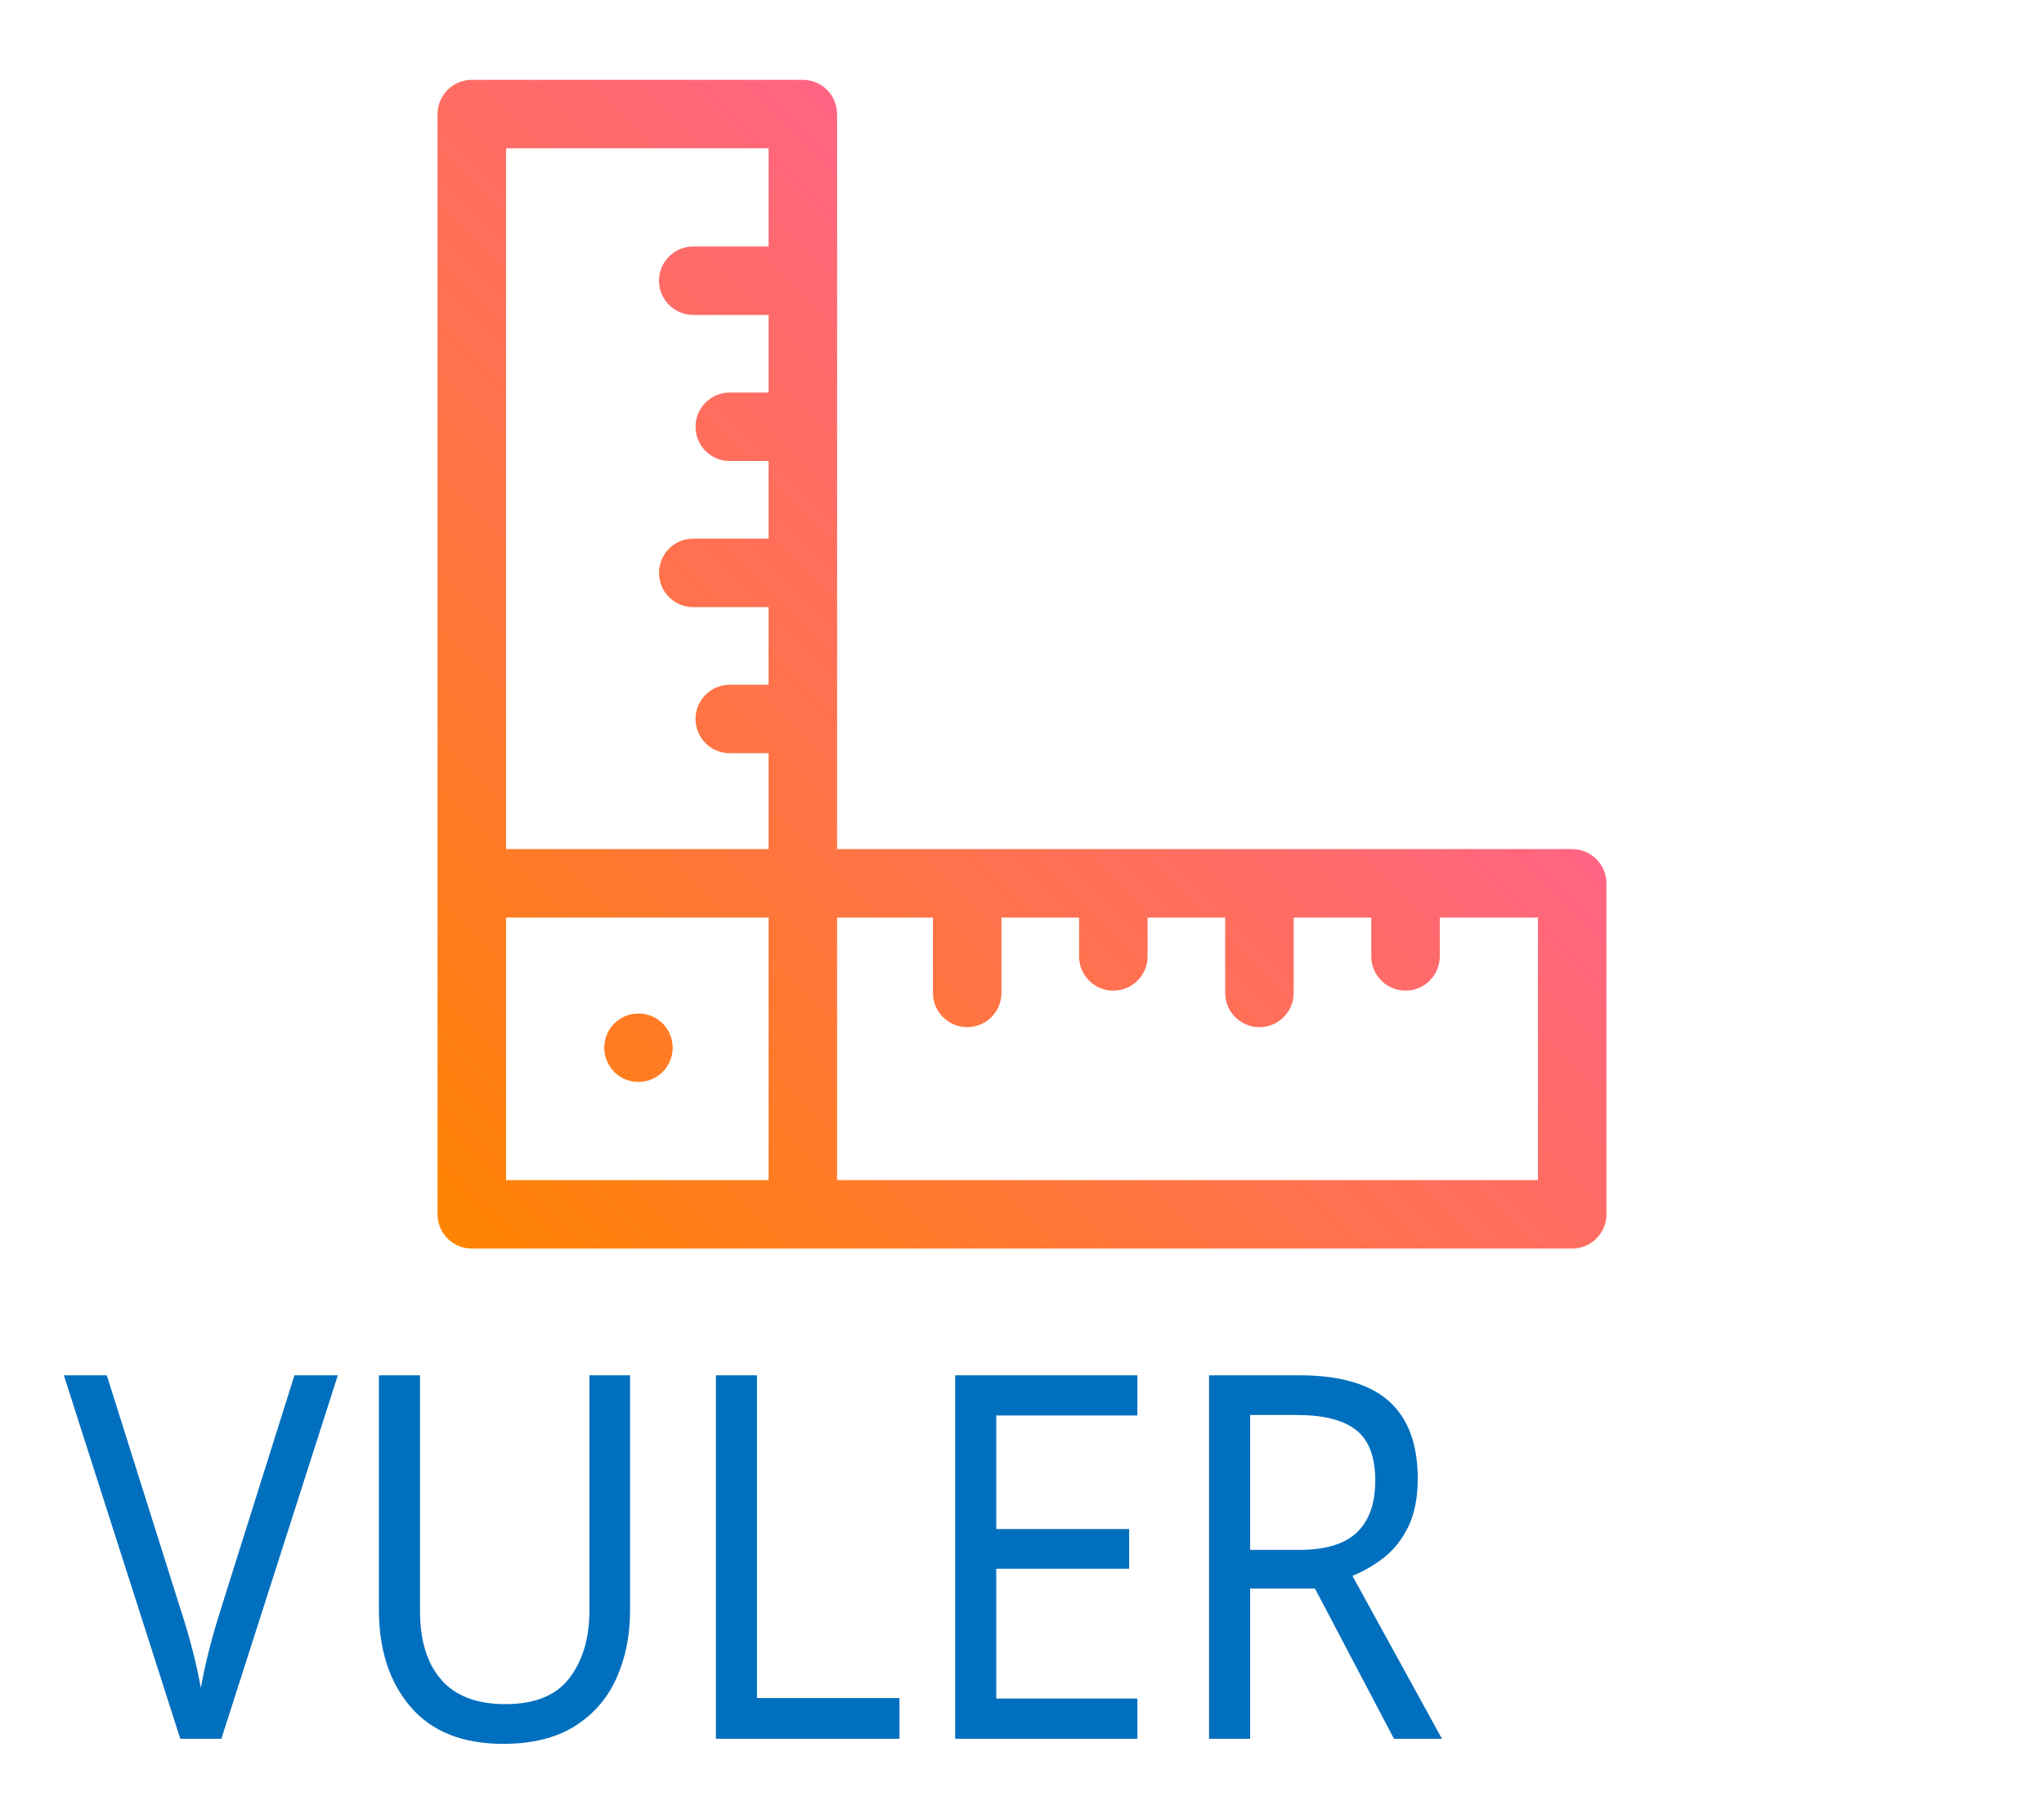
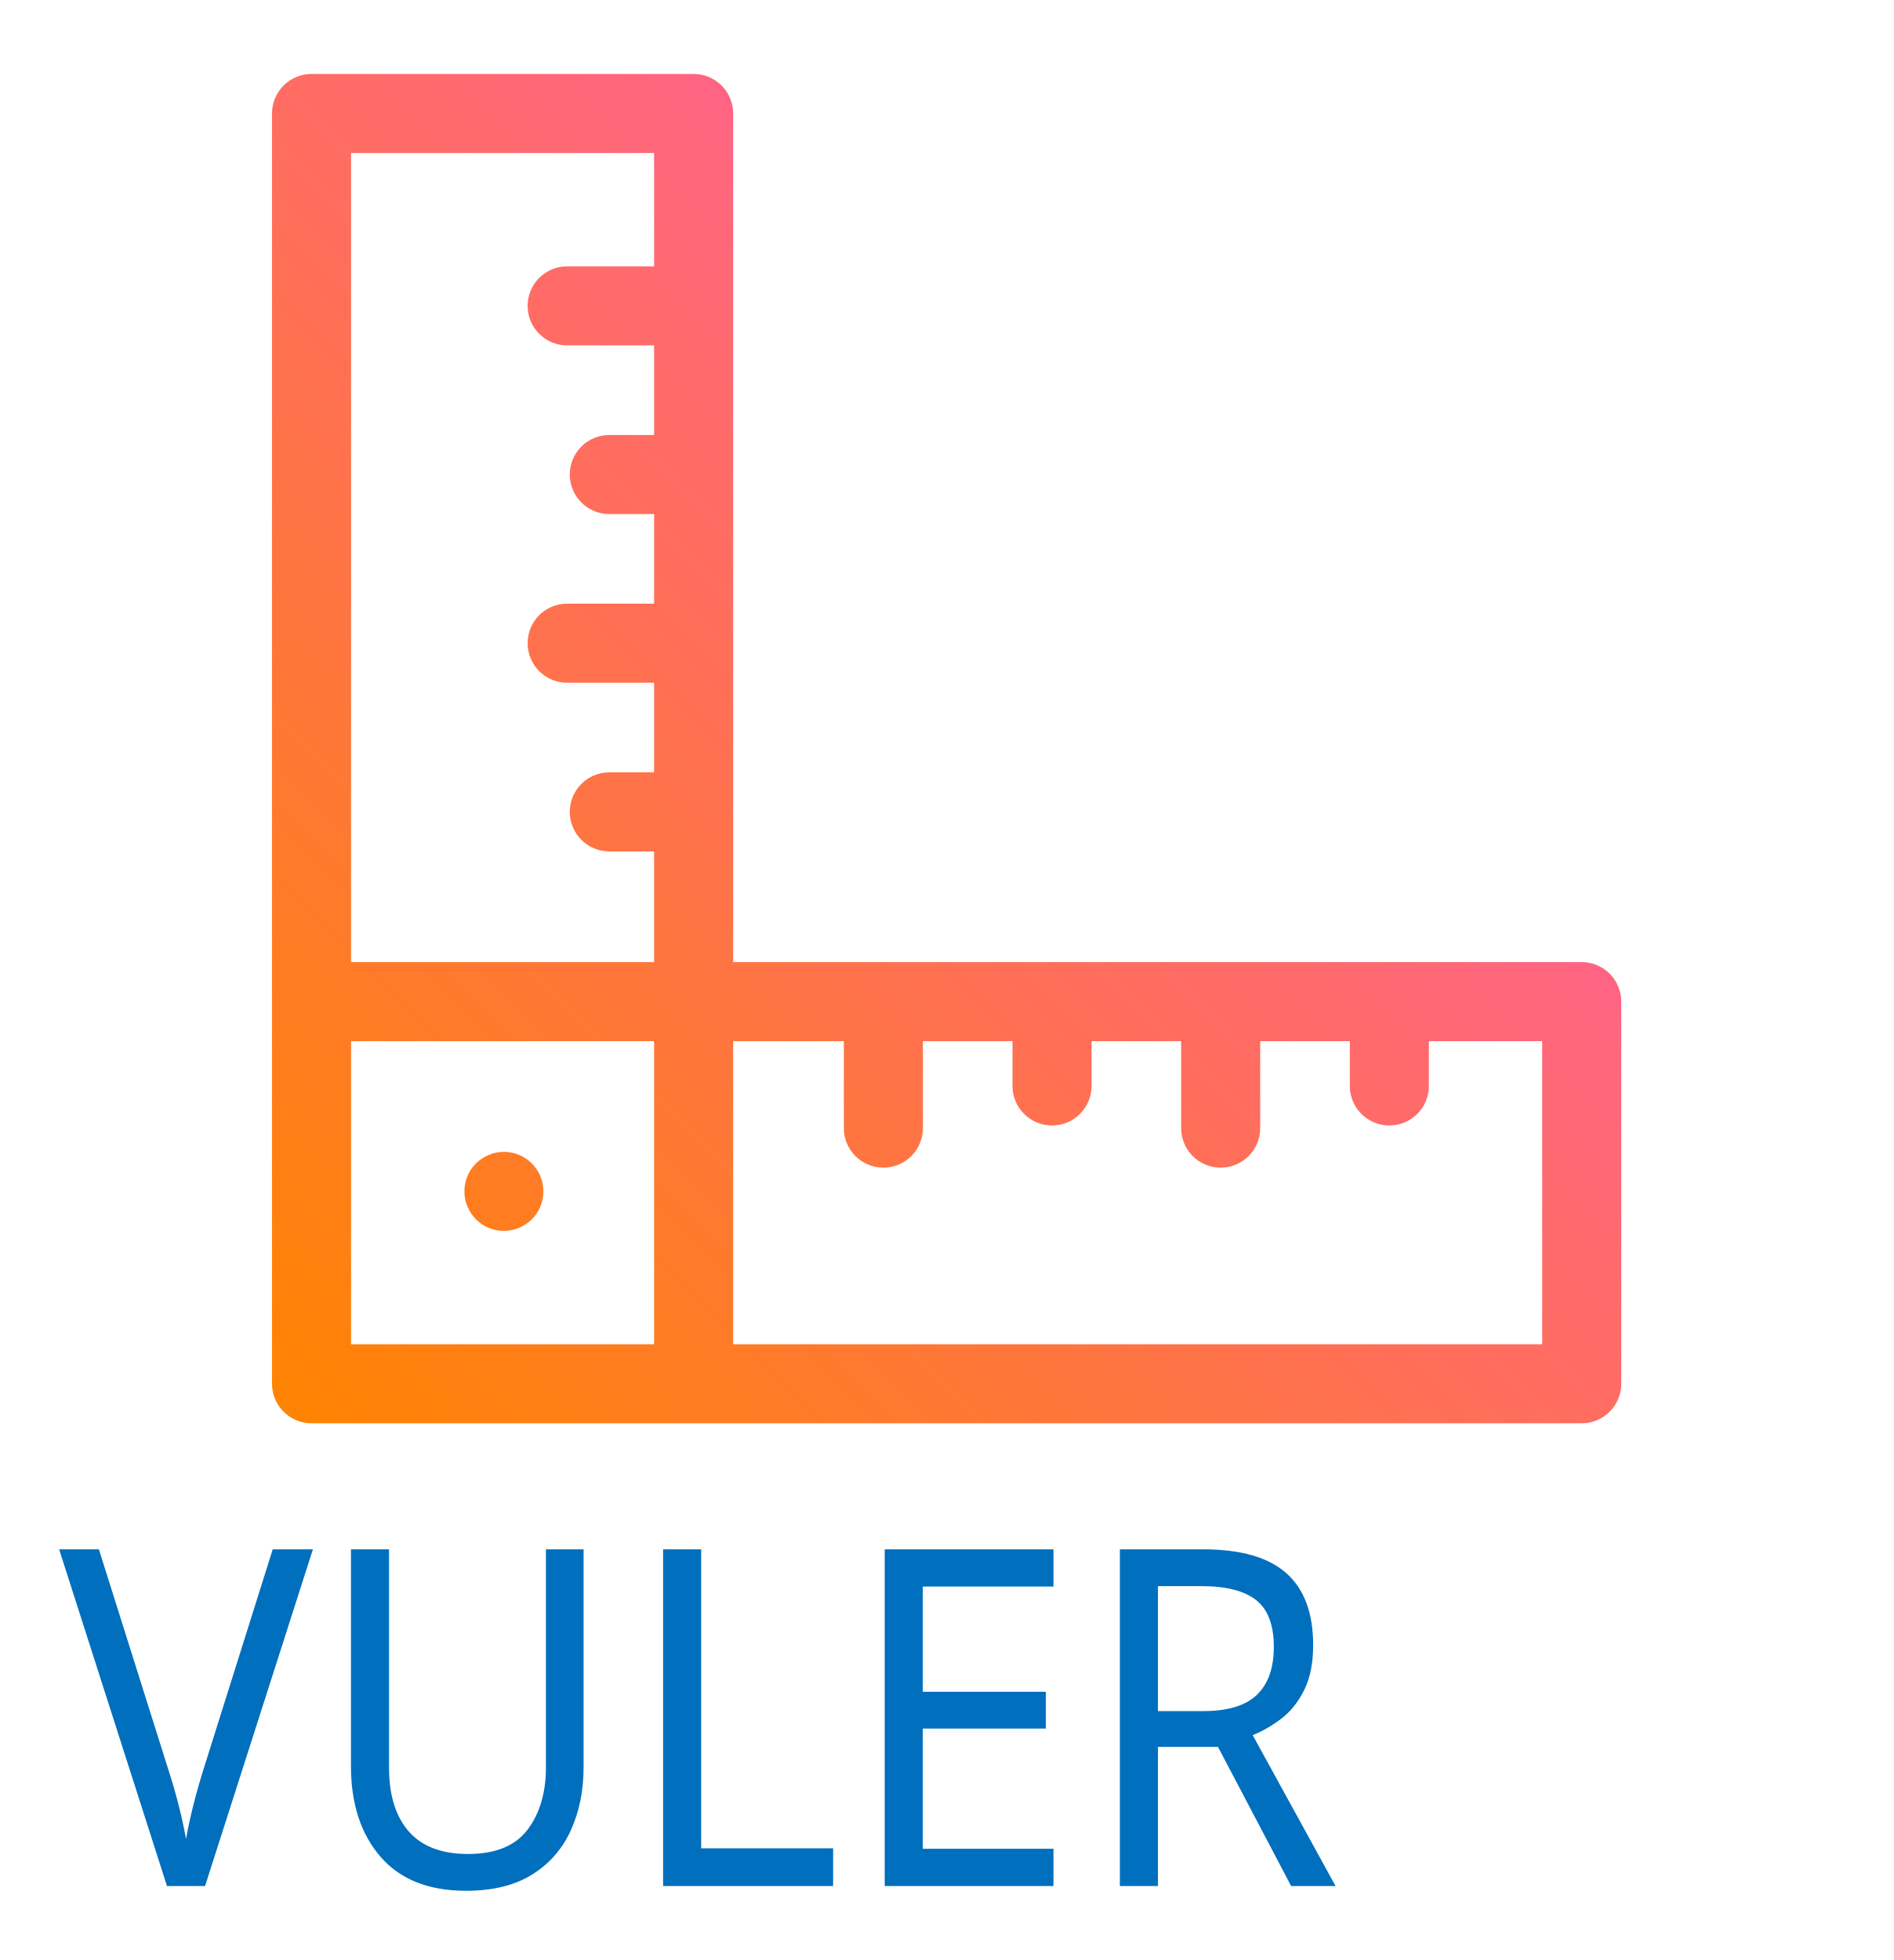
- <svg xmlns="http://www.w3.org/2000/svg" xmlns:xlink="http://www.w3.org/1999/xlink" id="svg2" version="1.1" xml:space="preserve" width="2560.519" height="2278.336" viewBox="0 0 2560.519 2278.336" style="enable-background:new">
+ <svg xmlns="http://www.w3.org/2000/svg" xmlns:xlink="http://www.w3.org/1999/xlink" id="svg2" version="1.1" xml:space="preserve" width="2560.519" height="2650.608" viewBox="0 0 2560.519 2650.608" style="enable-background:new">
  <defs id="defs6">
    <linearGradient id="linearGradient847">
      <stop style="stop-color:#ff8400;stop-opacity:1" offset="0" id="stop843" />
      <stop style="stop-color:#ff55c6;stop-opacity:1" offset="1" id="stop845" />
    </linearGradient>
    <linearGradient xlink:href="#linearGradient847" id="linearGradient849" x1="2.3999983e-05" y1="510" x2="510" y2="9.9999988e-07" gradientUnits="userSpaceOnUse" />
    <linearGradient xlink:href="#linearGradient847" id="linearGradient851" gradientUnits="userSpaceOnUse" x1="2.3999983e-05" y1="510" x2="510" y2="9.9999988e-07" />
    <linearGradient xlink:href="#linearGradient847" id="linearGradient853" gradientUnits="userSpaceOnUse" x1="2.3999983e-05" y1="510" x2="510" y2="9.9999988e-07" />
  </defs>
-   <g id="layer1" style="display:inline" transform="translate(-20.07622,333.7495)">
+   <g id="layer1" style="display:inline" transform="translate(-20.07622,706.0209)">
    <text transform="scale(0.9470357,1.055926)" style="font-variant:normal;font-weight:normal;font-stretch:normal;font-size:33.975px;line-height:0%;font-family:Times;-inkscape-font-specification:Times-Roman;writing-mode:lr-tb;display:inline;fill:#006fbe;fill-opacity:1;fill-rule:nonzero;stroke:none;stroke-width:2.831" id="text24" x="105.652" y="1746.89">
      <tspan x="105.652" id="tspan28" y="1746.89" style="font-style:normal;font-variant:normal;font-weight:normal;font-stretch:normal;font-size:603.999px;line-height:1.25;font-family:Orbitron;-inkscape-font-specification:Orbitron;fill:#006fbe;fill-opacity:1;stroke-width:2.831">VULER</tspan>
    </text>
-     <g id="g18" transform="matrix(2.859847,0,0,2.859847,568.2149,-233.7495)" style="fill:url(#linearGradient849);fill-opacity:1">
+     <g id="g18" transform="matrix(3.564032,0,0,3.564032,387.9436,-606.0209)" style="fill:url(#linearGradient849);fill-opacity:1">
      <path id="path14" d="M 497,337 H 175 V 15 C 175,6.716 168.284,0 160,0 H 15 C 6.716,0 0,6.716 0,15 v 482 c 0,8.284 6.716,15 15,15 h 482 c 8.284,0 15,-6.716 15,-15 V 352 c 0,-8.284 -6.716,-15 -15,-15 z M 30,30 h 115 v 43 h -33 c -8.284,0 -15,6.716 -15,15 0,8.284 6.716,15 15,15 h 33 v 34 h -17 c -8.284,0 -15,6.716 -15,15 0,8.284 6.716,15 15,15 h 17 v 34 h -33 c -8.284,0 -15,6.716 -15,15 0,8.284 6.716,15 15,15 h 33 v 34 h -17 c -8.284,0 -15,6.716 -15,15 0,8.284 6.716,15 15,15 h 17 v 42 H 30 Z m 0,337 H 145 V 482 H 30 Z M 482,482 H 175 V 367 h 42 v 33 c 0,8.284 6.716,15 15,15 8.284,0 15,-6.716 15,-15 v -33 h 34 v 17 c 0,8.284 6.716,15 15,15 8.284,0 15,-6.716 15,-15 v -17 h 34 v 33 c 0,8.284 6.716,15 15,15 8.284,0 15,-6.716 15,-15 v -33 h 34 v 17 c 0,8.284 6.716,15 15,15 8.284,0 15,-6.716 15,-15 v -17 h 43 z" style="fill:url(#linearGradient851);fill-opacity:1" />
      <path id="path16" d="m 102.71,421.07 c -1.87,-8.926 -10.711,-13.914 -19.07,-11.42 -8.616,2.808 -12.195,11.286 -9.99,18.71 2.843,8.695 11.36,12.182 18.71,9.99 7.919,-2.582 11.71,-10.014 10.35,-17.28 z" style="fill:url(#linearGradient853);fill-opacity:1" />
    </g>
    <flowRoot xml:space="preserve" id="flowRoot30" style="font-style:normal;font-weight:normal;font-size:40px;line-height:1.25;font-family:sans-serif;letter-spacing:0px;word-spacing:0px;fill:#000000;fill-opacity:1;stroke:none" transform="translate(759.2645,77.89934)">
      <flowRegion id="flowRegion32">
        <rect id="rect34" width="1545" height="960" x="-59.706" y="126.625" />
      </flowRegion>
      <flowPara id="flowPara36" />
    </flowRoot>
  </g>
</svg>
